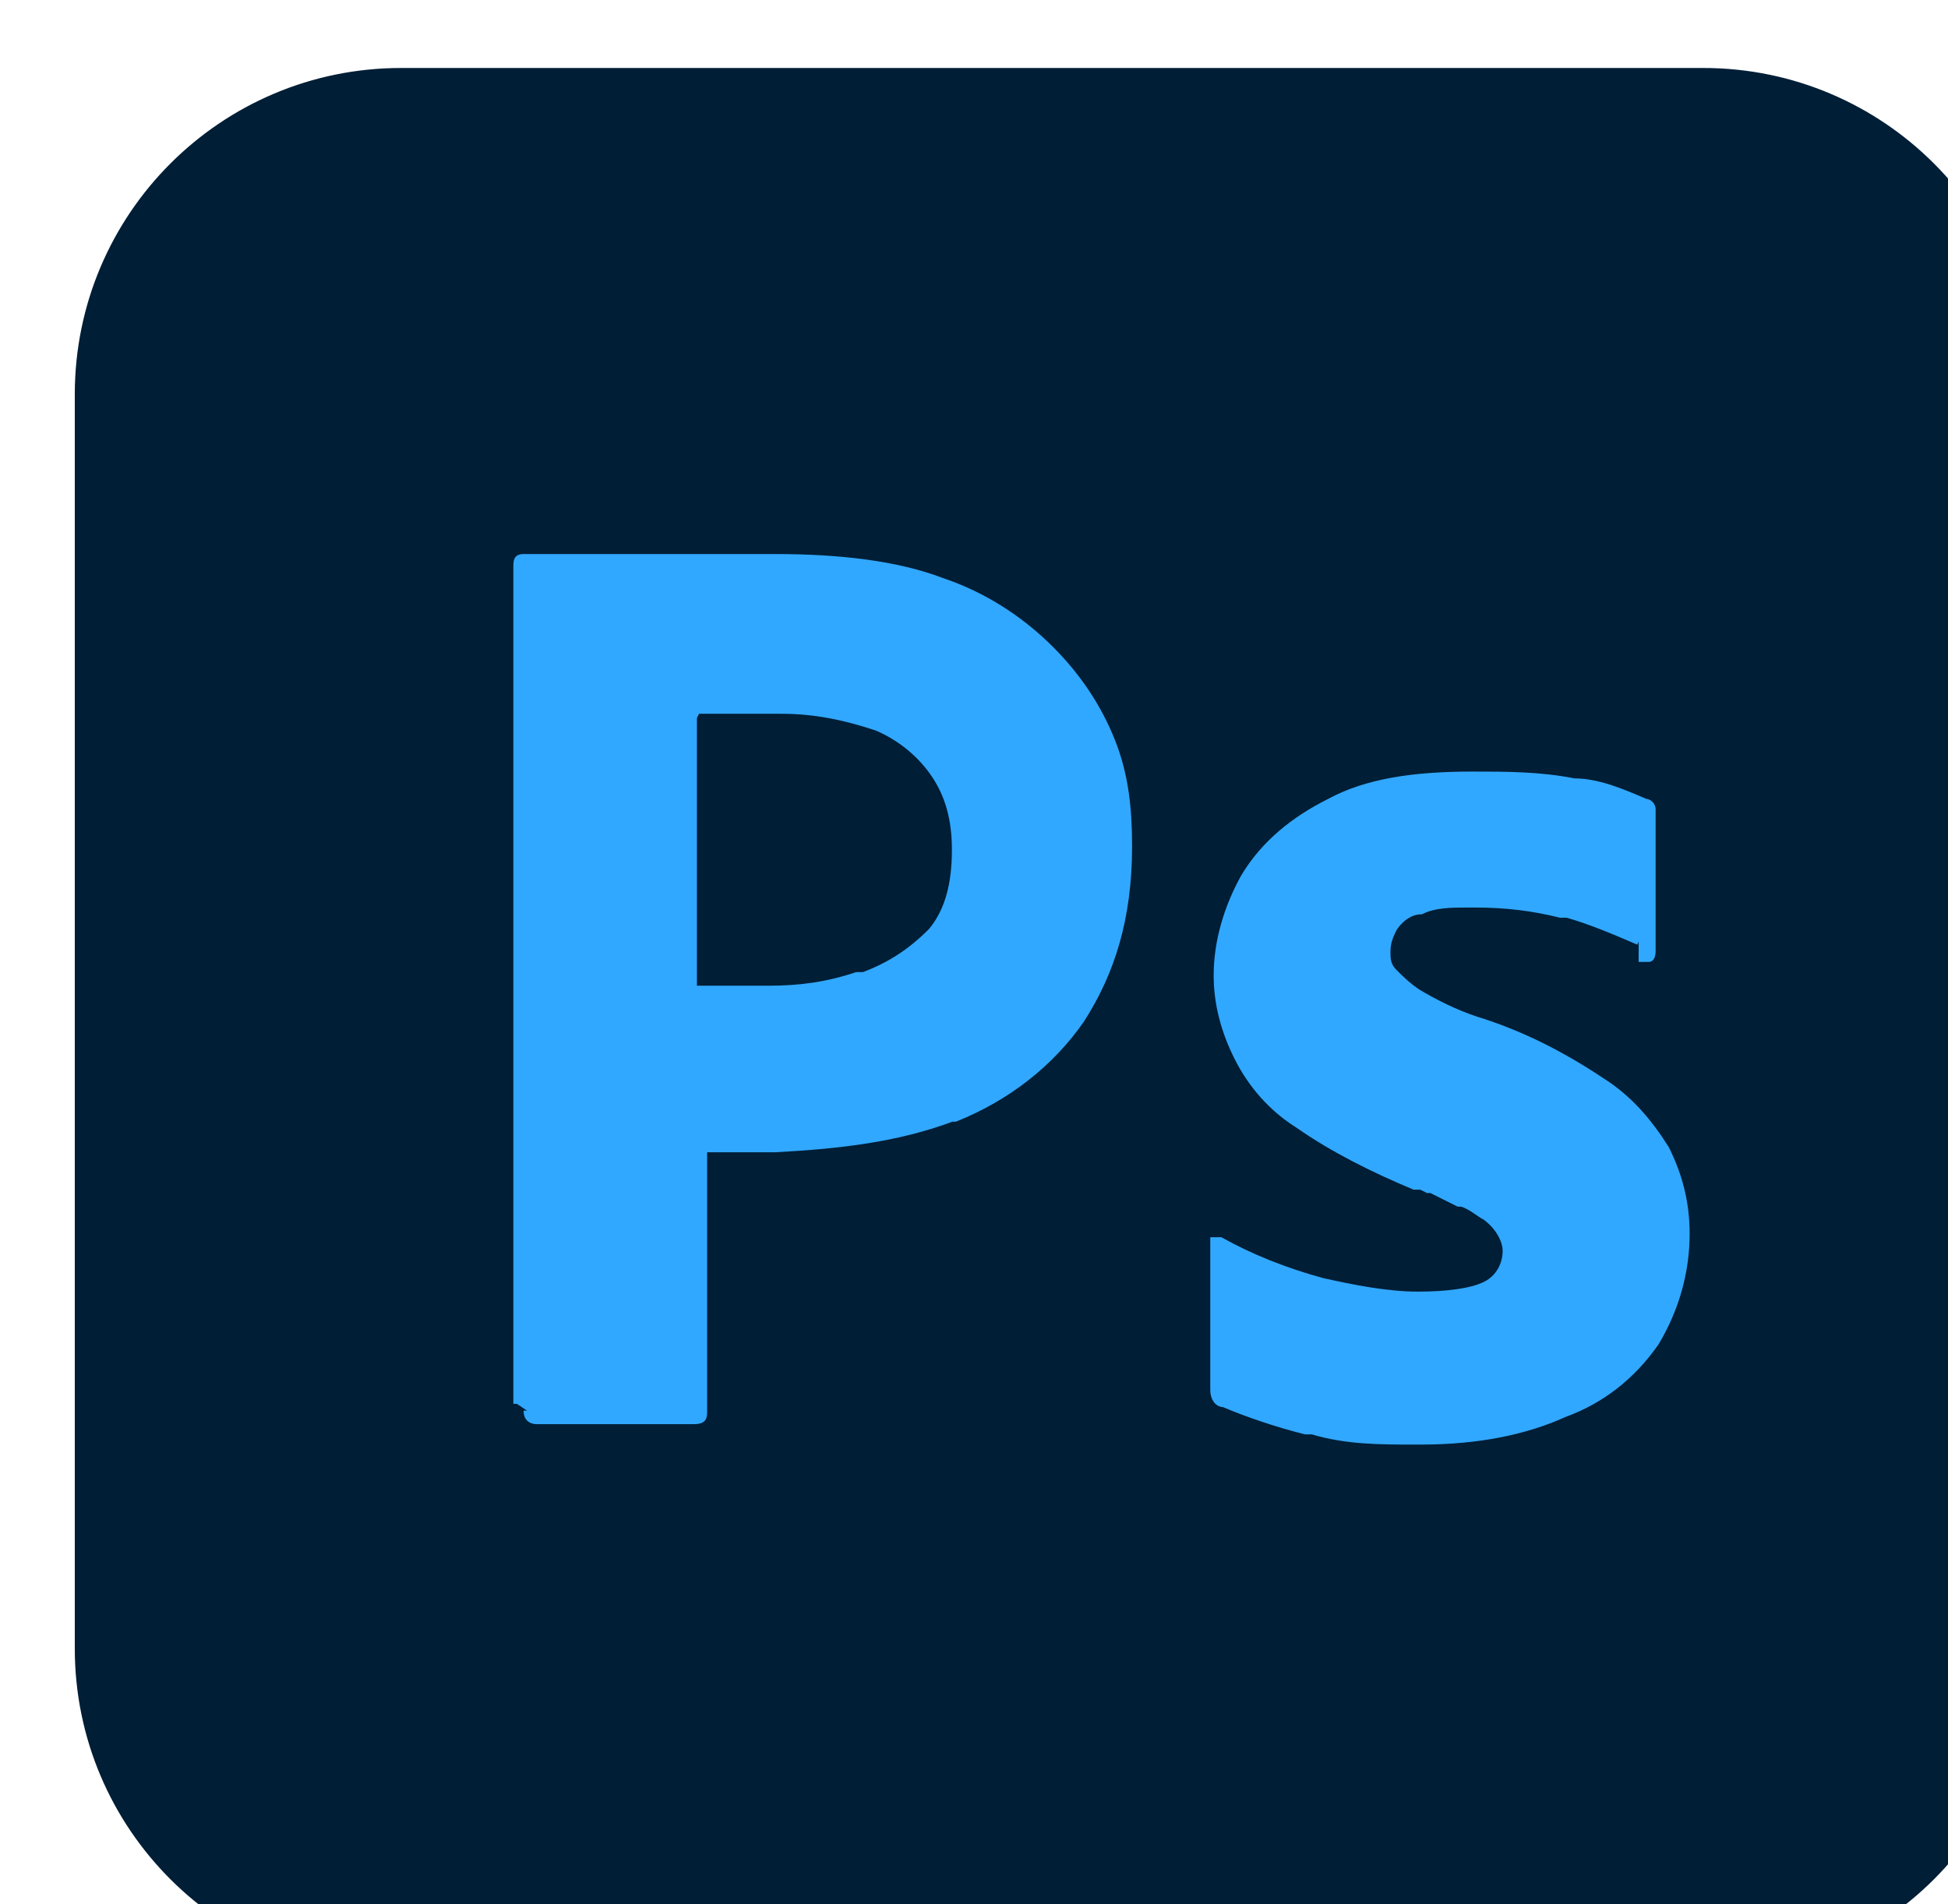
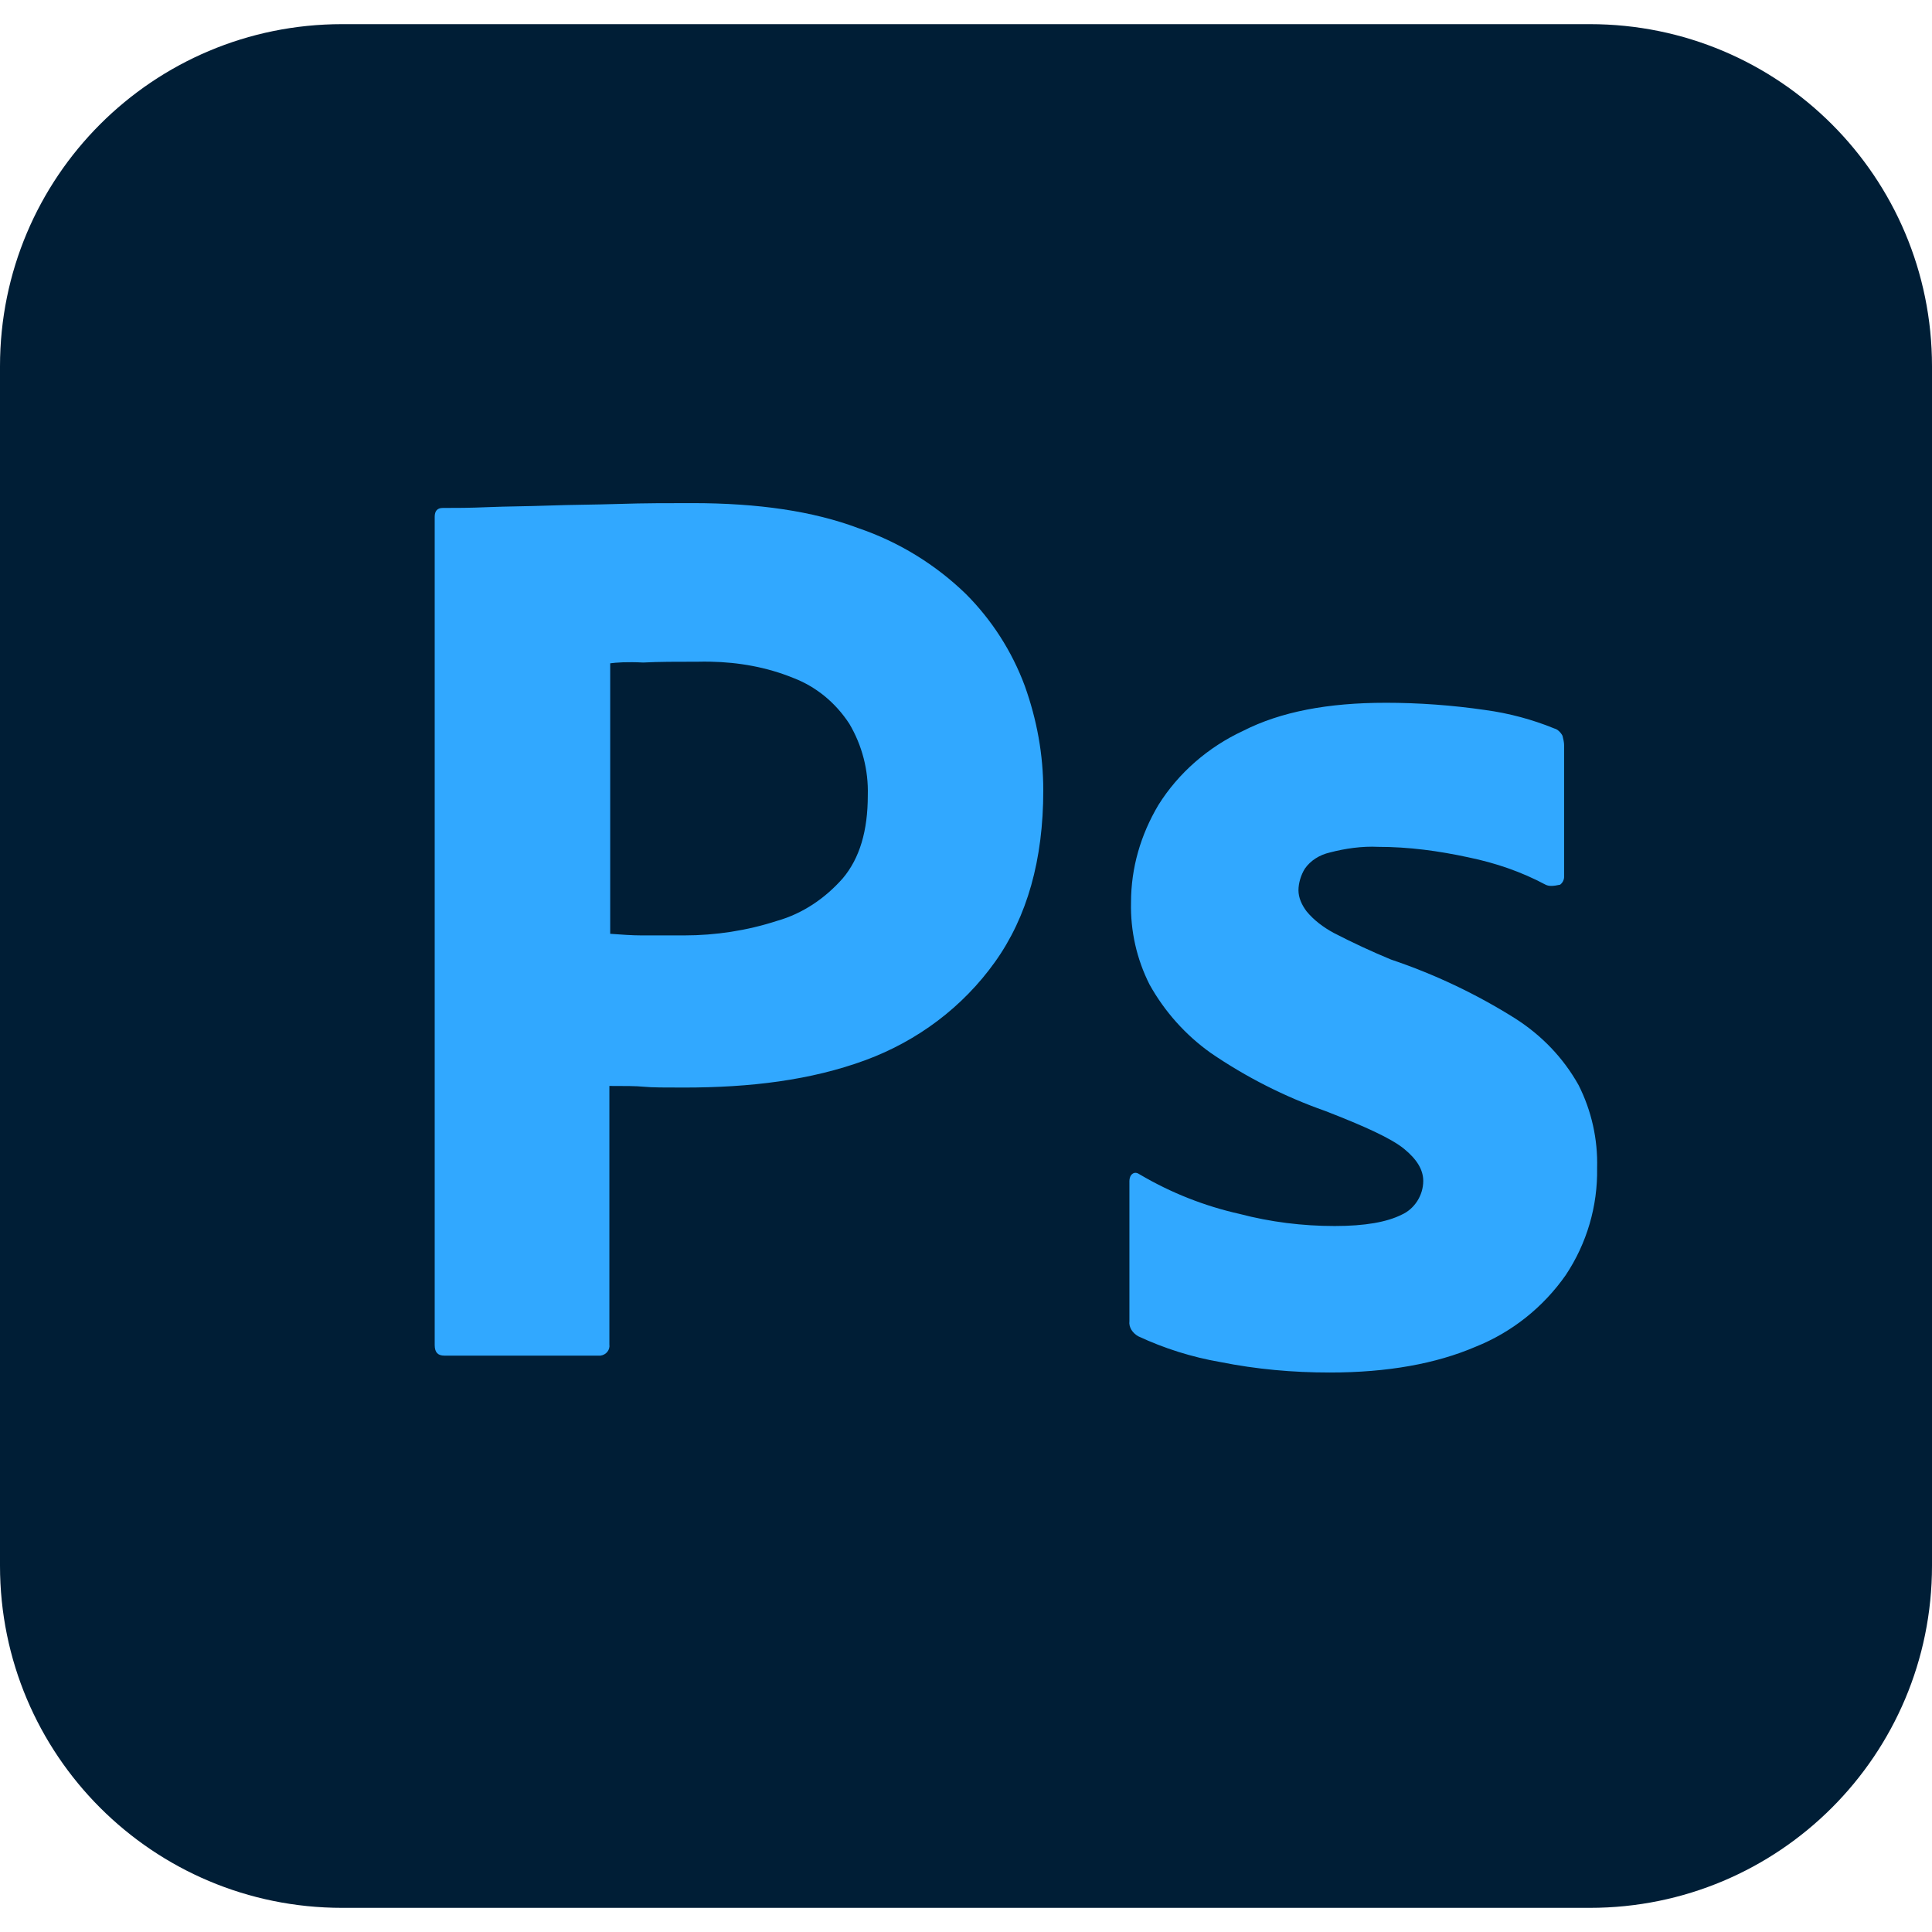
- <svg xmlns="http://www.w3.org/2000/svg" id="Layer_1" version="1.1" viewBox="0 0 57.3 56">
-   <defs>
-     <style>
-       .st0 {
-         fill: #001e36;
-         stroke: #001e36;
-       }
- 
-       .st0, .st1 {
-         stroke-miterlimit: 10;
-         stroke-width: .2px;
-       }
- 
-       .st1 {
-         fill: #31a8ff;
-         stroke: #31a8ff;
-       }
-     </style>
-   </defs>
-   <rect class="st0" x="2.3" y="2.1" width="57.3" height="55.9" rx="9.5" ry="9.5" />
-   <path class="st1" d="M15.2,41.3v-24.6c0-.2,0-.3.2-.3h.2s.4,0,.4,0h.6s1.9,0,1.9,0h2.1c.7,0,1.5,0,2.2,0,1.9,0,3.6.2,4.9.7,1.2.4,2.3,1.1,3.2,2,.8.8,1.4,1.7,1.8,2.7.4,1,.5,2,.5,3.1,0,2.1-.5,3.7-1.4,5.1-.9,1.3-2.2,2.3-3.7,2.9h-.1c-1.6.6-3.3.8-5.2.9h-.3s-.4,0-.4,0h-.2s-.2,0-.2,0h-.1s0,0,0,0h-.2s-.3,0-.3,0h-.4s0,0,0,0v7.7c0,.2,0,.3-.3.3,0,0,0,0,0,0h-4.6c-.2,0-.3-.1-.3-.3M20.4,21.1v8c.3,0,.6,0,.9,0h1.3c.9,0,1.7-.1,2.6-.4h.2c.8-.3,1.4-.7,2-1.3.5-.6.7-1.4.7-2.4h0c0-.9-.2-1.6-.6-2.2-.4-.6-1-1.1-1.7-1.4-.9-.3-1.8-.5-2.8-.5h-.5s-.3,0-.3,0h-.3s-.4,0-.4,0h-.3s-.2,0-.2,0h-.2s-.2,0-.2,0h-.1s0,0,0,0h0s0,0,0,0ZM48.2,27.7c-.7-.3-1.4-.6-2.1-.8h-.2c-.8-.2-1.6-.3-2.5-.3h-.2c-.5,0-1,0-1.4.2-.3,0-.6.2-.8.5-.1.2-.2.4-.2.7,0,.2,0,.4.2.6.2.2.4.4.7.6h0c.5.3,1.1.6,1.7.8,1.3.4,2.5,1,3.7,1.8.8.5,1.4,1.2,1.9,2,.4.8.6,1.6.6,2.5,0,1.1-.3,2.2-.9,3.2-.7,1-1.6,1.7-2.7,2.1-1.1.5-2.5.8-4.2.8h-.2c-1,0-2,0-3-.3h-.2c-.8-.2-1.7-.5-2.4-.8-.2,0-.3-.2-.3-.4v-4.2c0,0,0-.2,0-.2,0,0,.2,0,.2,0,.9.5,1.9.9,3,1.2.9.2,1.9.4,2.8.4.9,0,1.6-.1,2-.3.4-.2.6-.6.6-1,0-.3-.2-.7-.6-1-.2-.1-.4-.3-.7-.4h-.1c0,0-.2-.1-.2-.1h0s-.2-.1-.2-.1h0s-.2-.1-.2-.1h0s-.2-.1-.2-.1h-.1s-.2-.1-.2-.1h-.2c-1.2-.5-2.4-1.1-3.4-1.8-.8-.5-1.4-1.2-1.8-2-.4-.8-.6-1.6-.6-2.4,0-1,.3-2,.8-2.9.6-1,1.5-1.7,2.5-2.2,1.1-.6,2.5-.8,4.2-.8,1,0,2,0,3,.2.7,0,1.4.3,2.1.6.1,0,.2.1.2.2,0,0,0,.2,0,.3v3.9c0,0,0,.2-.1.2-.1,0-.2,0-.3,0" />
+ <svg xmlns="http://www.w3.org/2000/svg" width="38" height="38" viewBox="0 0 128 128">
+   <path fill="#001e36" d="M22.667 1.6h82.666C117.867 1.6 128 11.733 128 24.267v79.466c0 12.534-10.133 22.667-22.667 22.667H22.667C10.133 126.4 0 116.267 0 103.733V24.267C0 11.733 10.133 1.6 22.667 1.6" />
+   <path fill="#31a8ff" d="M45.867 33.333c-1.6 0-3.2 0-4.853.054c-1.654.053-3.201.053-4.641.107c-1.44.053-2.773.053-4.053.106c-1.227.053-2.08.053-2.987.053c-.373 0-.533.213-.533.587v54.88c0 .48.213.694.64.694h10.347c.373-.054.64-.374.586-.747v-17.12c1.013 0 1.76 0 2.294.053c.533.053 1.386.053 2.666.053c4.374 0 8.374-.48 12-1.813c3.467-1.28 6.454-3.52 8.587-6.507q3.2-4.48 3.2-11.36c0-2.4-.426-4.693-1.226-6.933A17 17 0 0 0 64 39.36a19.05 19.05 0 0 0-7.147-4.374c-2.987-1.12-6.613-1.653-10.986-1.653m1.19 10.505c1.9.036 3.75.368 5.476 1.068c1.547.587 2.827 1.654 3.734 3.04a8.8 8.8 0 0 1 1.227 4.748c0 2.346-.534 4.16-1.654 5.493c-1.174 1.333-2.667 2.347-4.373 2.827c-1.974.64-4.054.959-6.134.959h-2.827c-.64 0-1.332-.053-2.079-.106v-17.92c.373-.054 1.12-.107 2.187-.053c1.013-.054 2.239-.054 3.626-.054q.41-.01.817-.002m44.73 2.723c-3.787 0-6.934.586-9.44 1.866c-2.293 1.067-4.267 2.773-5.6 4.906c-1.173 1.974-1.814 4.16-1.814 6.454a11.45 11.45 0 0 0 1.227 5.44a13.8 13.8 0 0 0 4.054 4.533a32.6 32.6 0 0 0 7.573 3.84c2.613 1.013 4.373 1.813 5.227 2.506c.853.694 1.28 1.387 1.28 2.134c0 .96-.587 1.867-1.44 2.24c-.96.48-2.4.747-4.427.747c-2.133 0-4.267-.267-6.294-.8a22.8 22.8 0 0 1-6.613-2.613c-.16-.107-.32-.16-.48-.053c-.16.106-.213.319-.213.479v9.28c-.053.427.213.8.587 1.013a21.5 21.5 0 0 0 5.44 1.707c2.4.48 4.799.693 7.252.693c3.84 0 7.041-.586 9.654-1.706c2.4-.96 4.48-2.613 5.973-4.747a12.4 12.4 0 0 0 2.08-7.093a11.5 11.5 0 0 0-1.226-5.493c-1.014-1.814-2.454-3.307-4.214-4.427a38.6 38.6 0 0 0-8.213-3.894a49 49 0 0 1-3.787-1.76c-.693-.373-1.333-.853-1.813-1.44c-.32-.427-.533-.906-.533-1.386s.16-1.013.426-1.44c.374-.533.96-.907 1.653-1.067c1.014-.266 2.134-.427 3.2-.374c2.027 0 4 .267 5.974.694c1.814.373 3.52.96 5.12 1.814c.213.106.48.106.96 0a.66.66 0 0 0 .267-.534v-8.693c0-.214-.054-.427-.107-.64c-.107-.213-.32-.427-.533-.48A18.8 18.8 0 0 0 98.4 47.04a46 46 0 0 0-6.613-.48z" />
</svg>
